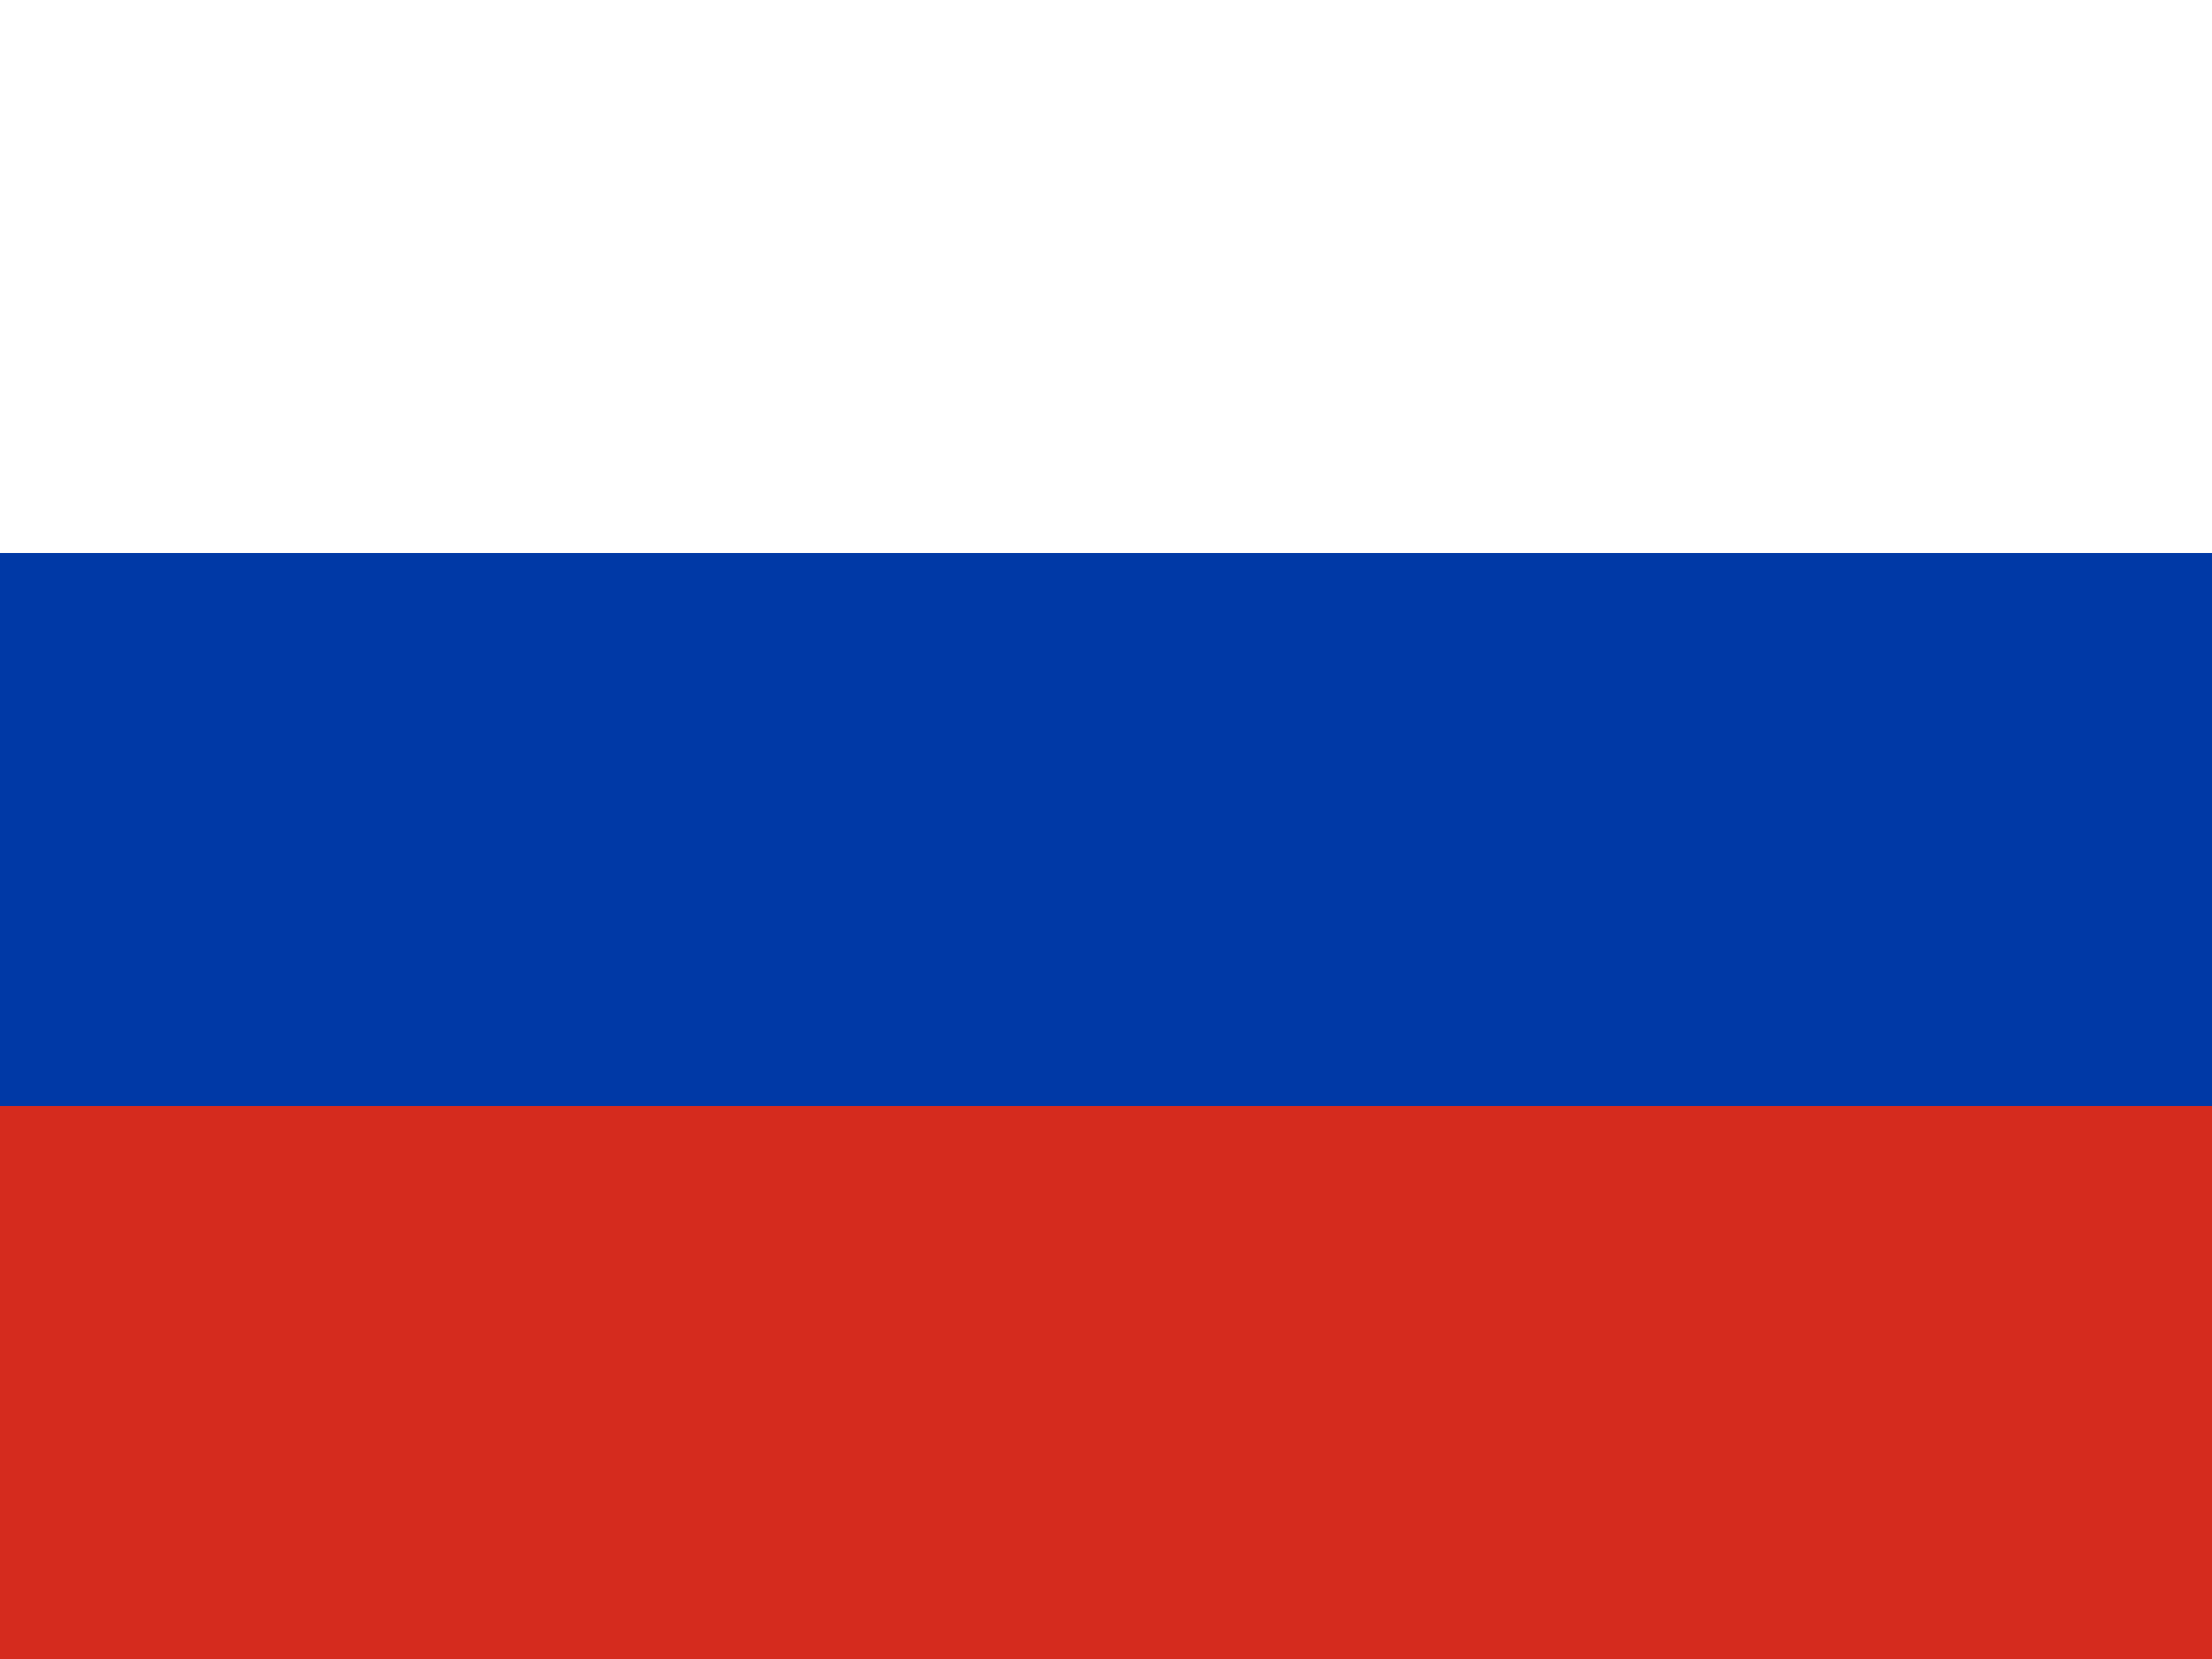
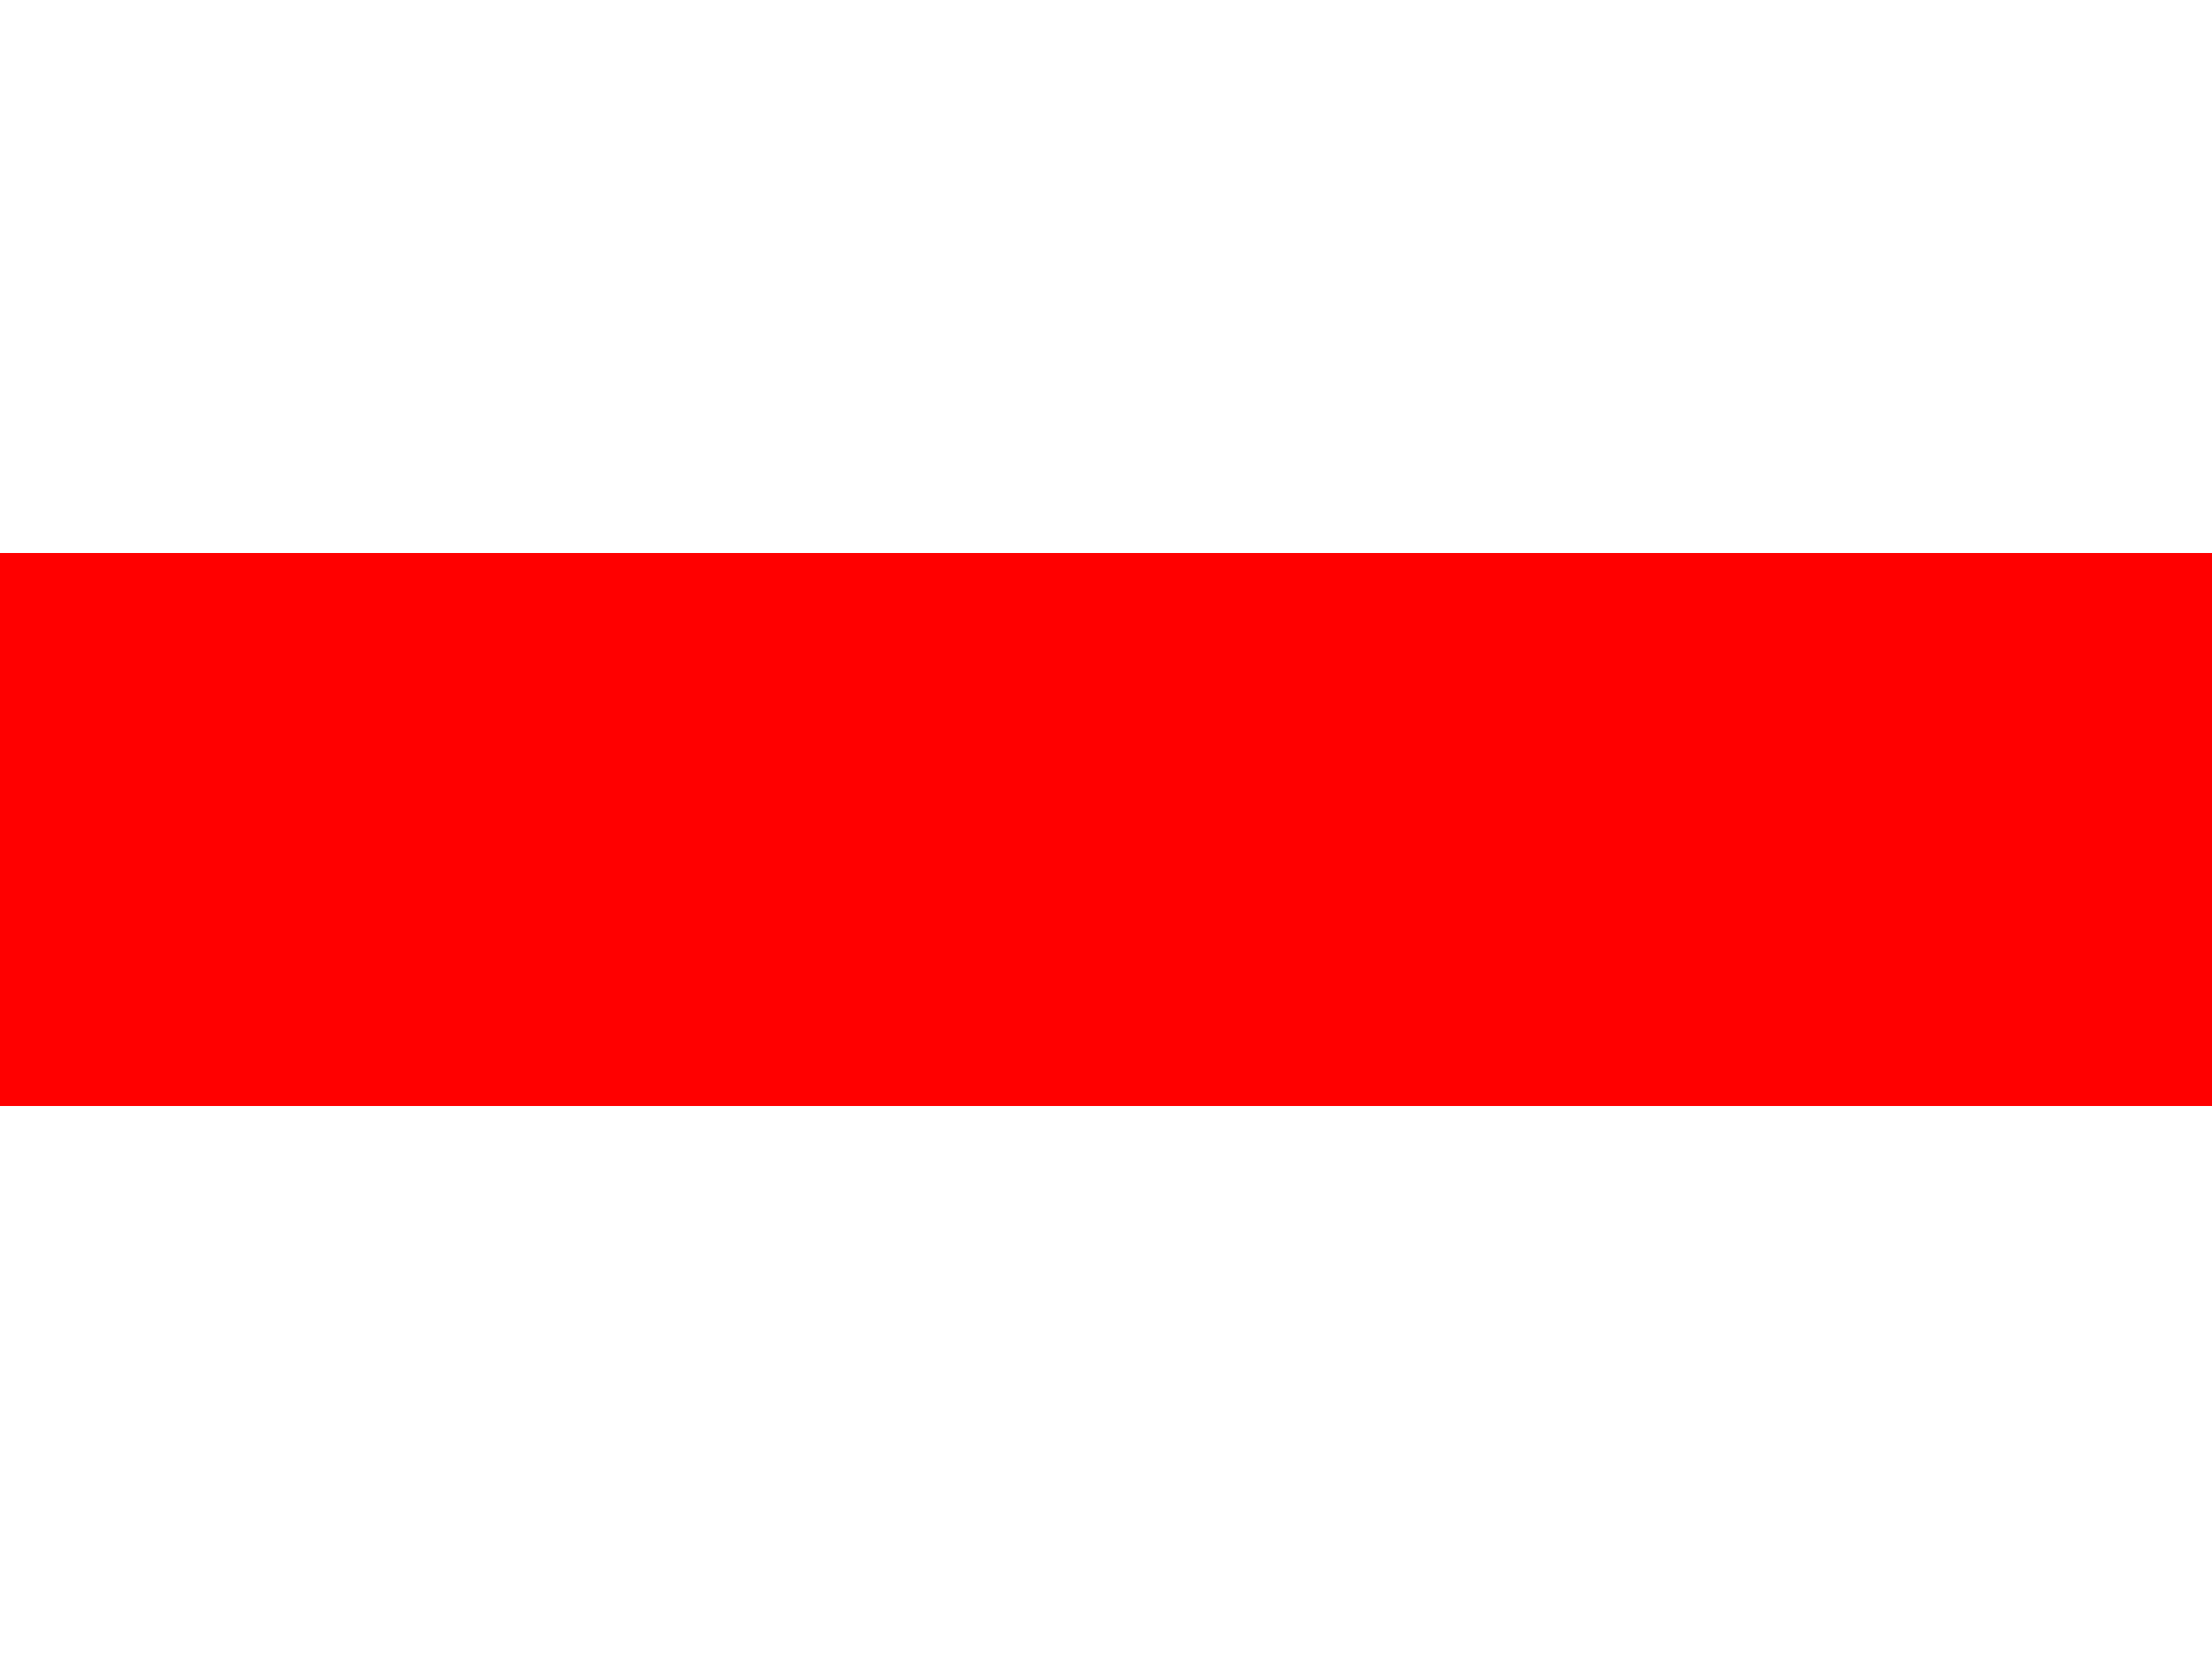
<svg xmlns="http://www.w3.org/2000/svg" id="flag-icons-ru" viewBox="0 0 640 480">
  <g fill-rule="evenodd" stroke-width="1pt">
    <path fill="#fff" d="M0 0h640v480H0z" />
-     <path fill="#0039a6" d="M0 160h640v320H0z" />
-     <path fill="#d52b1e" d="M0 320h640v160H0z" />
+     <path fill="#f00" d="M0 160h640v320H0z" />
+     <path fill="#fff" d="M0 320h640v160H0z" />
  </g>
</svg>
